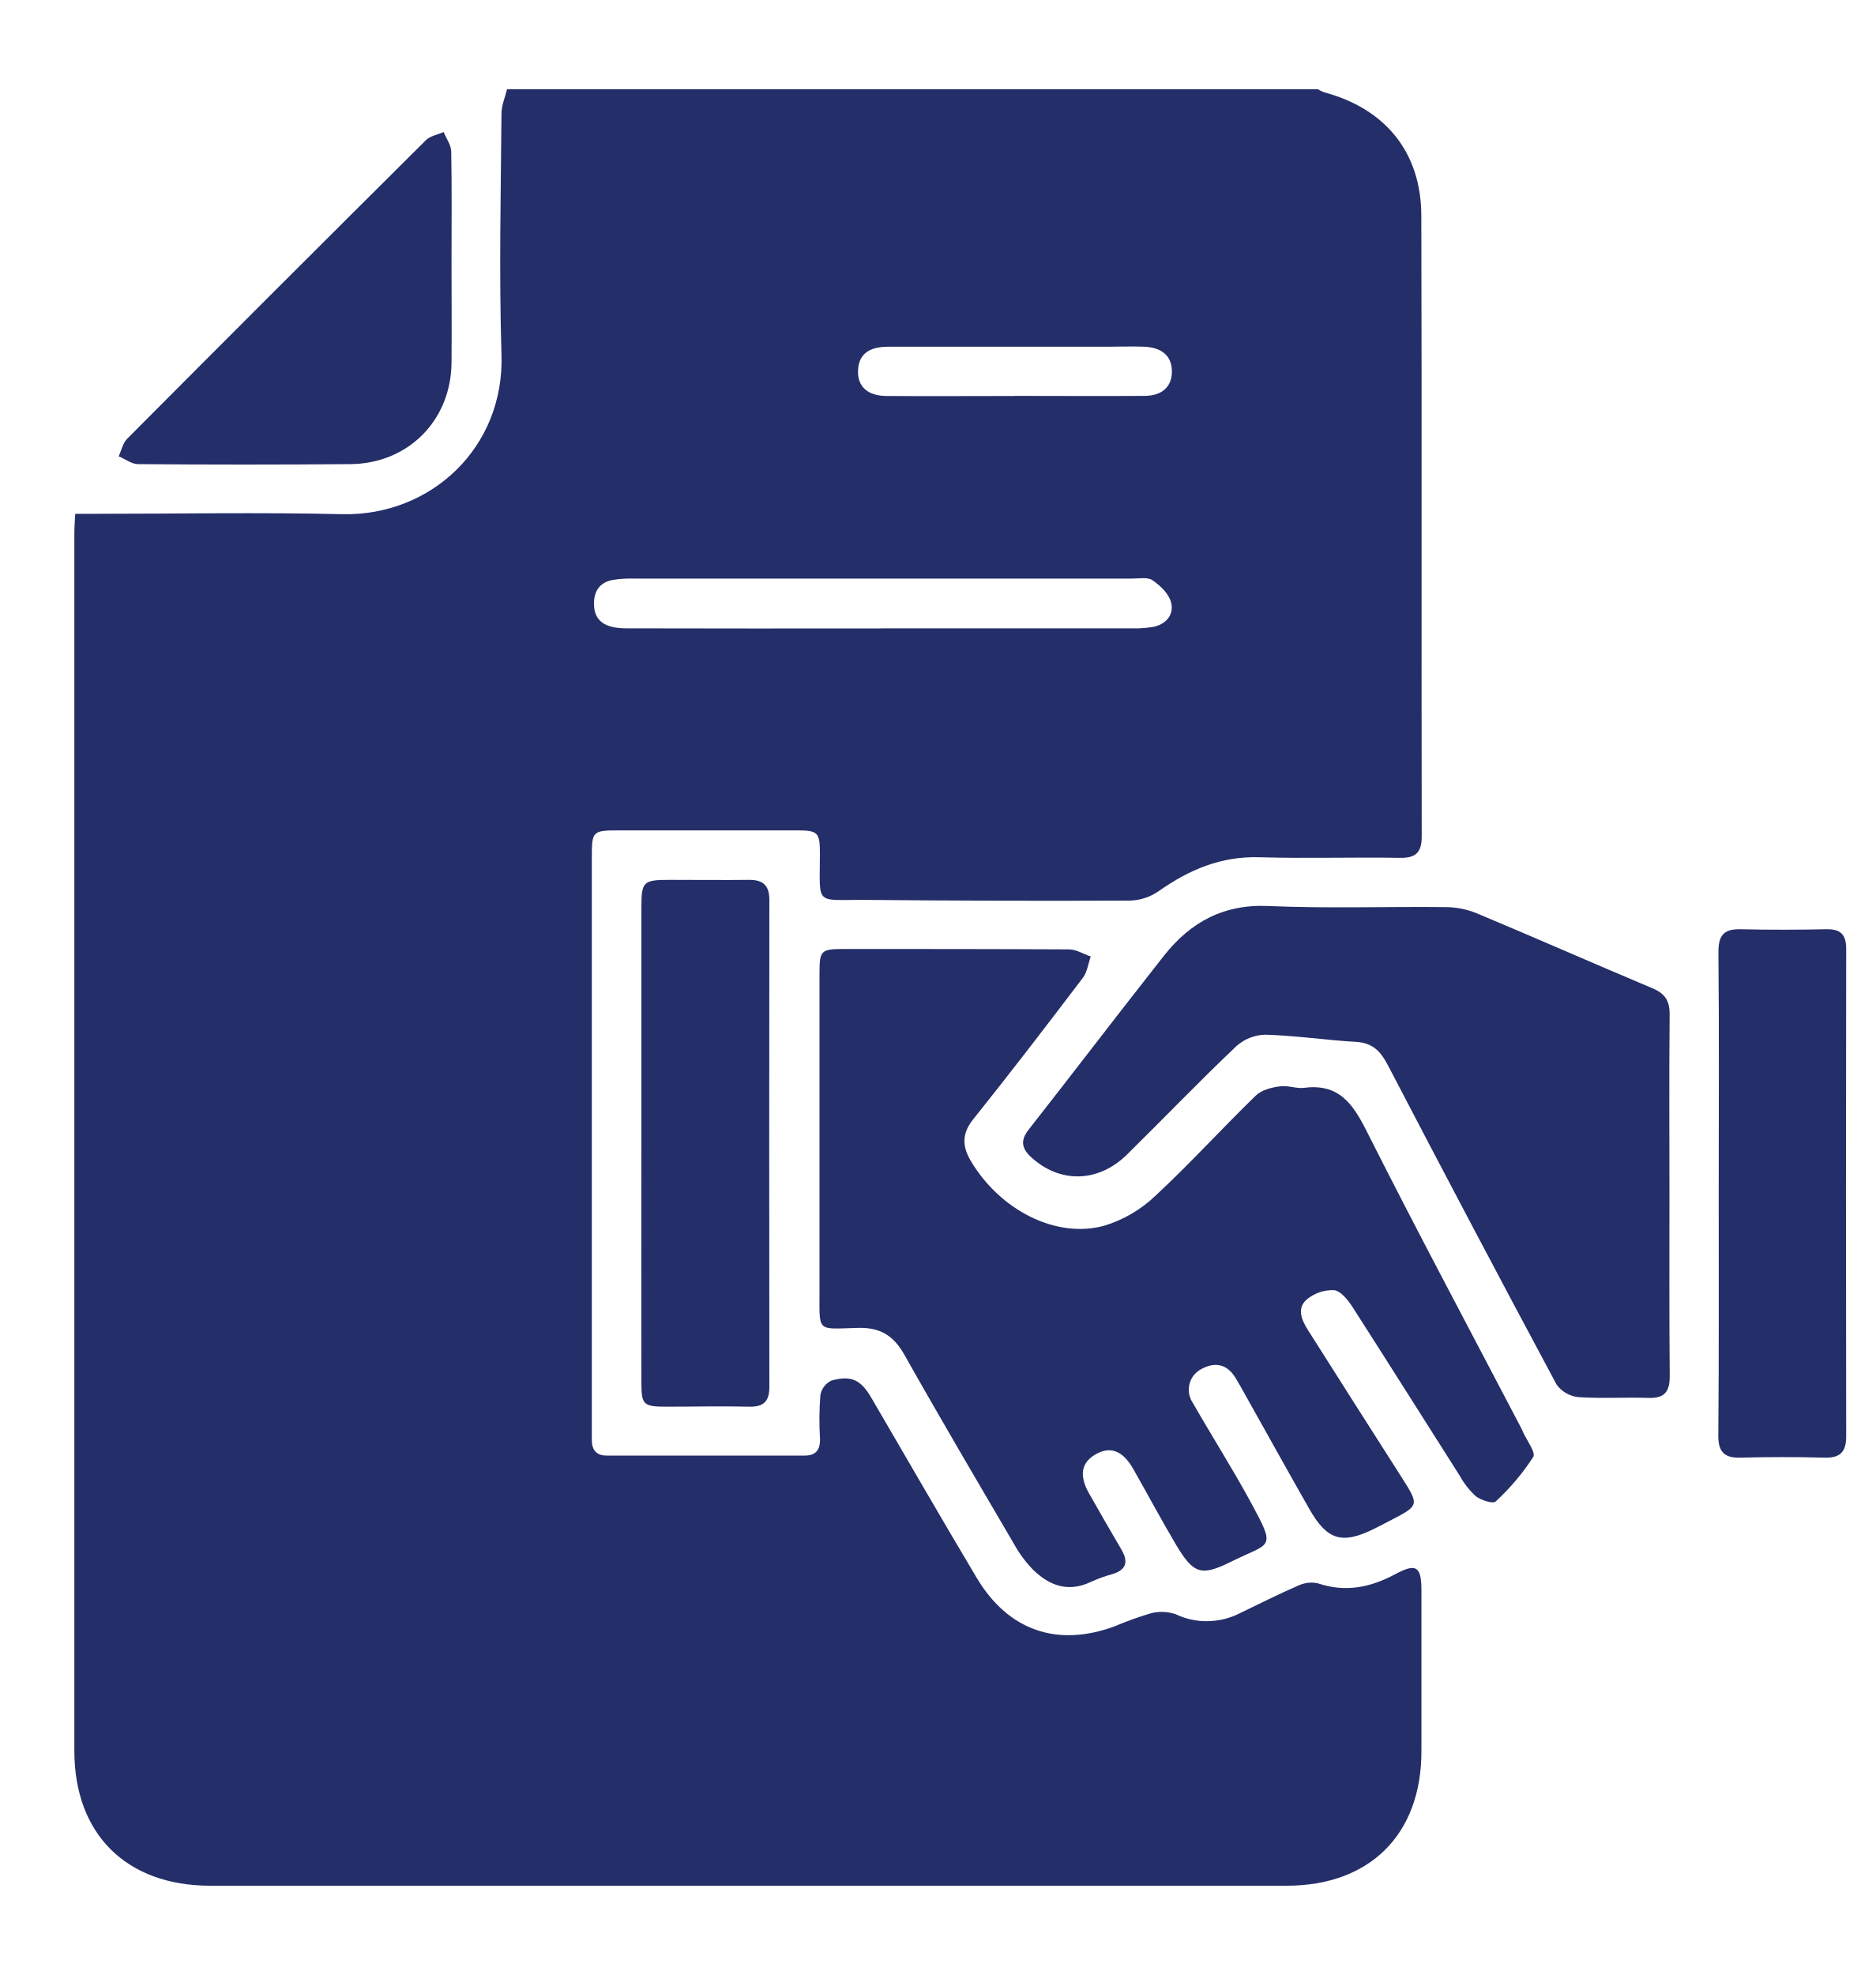
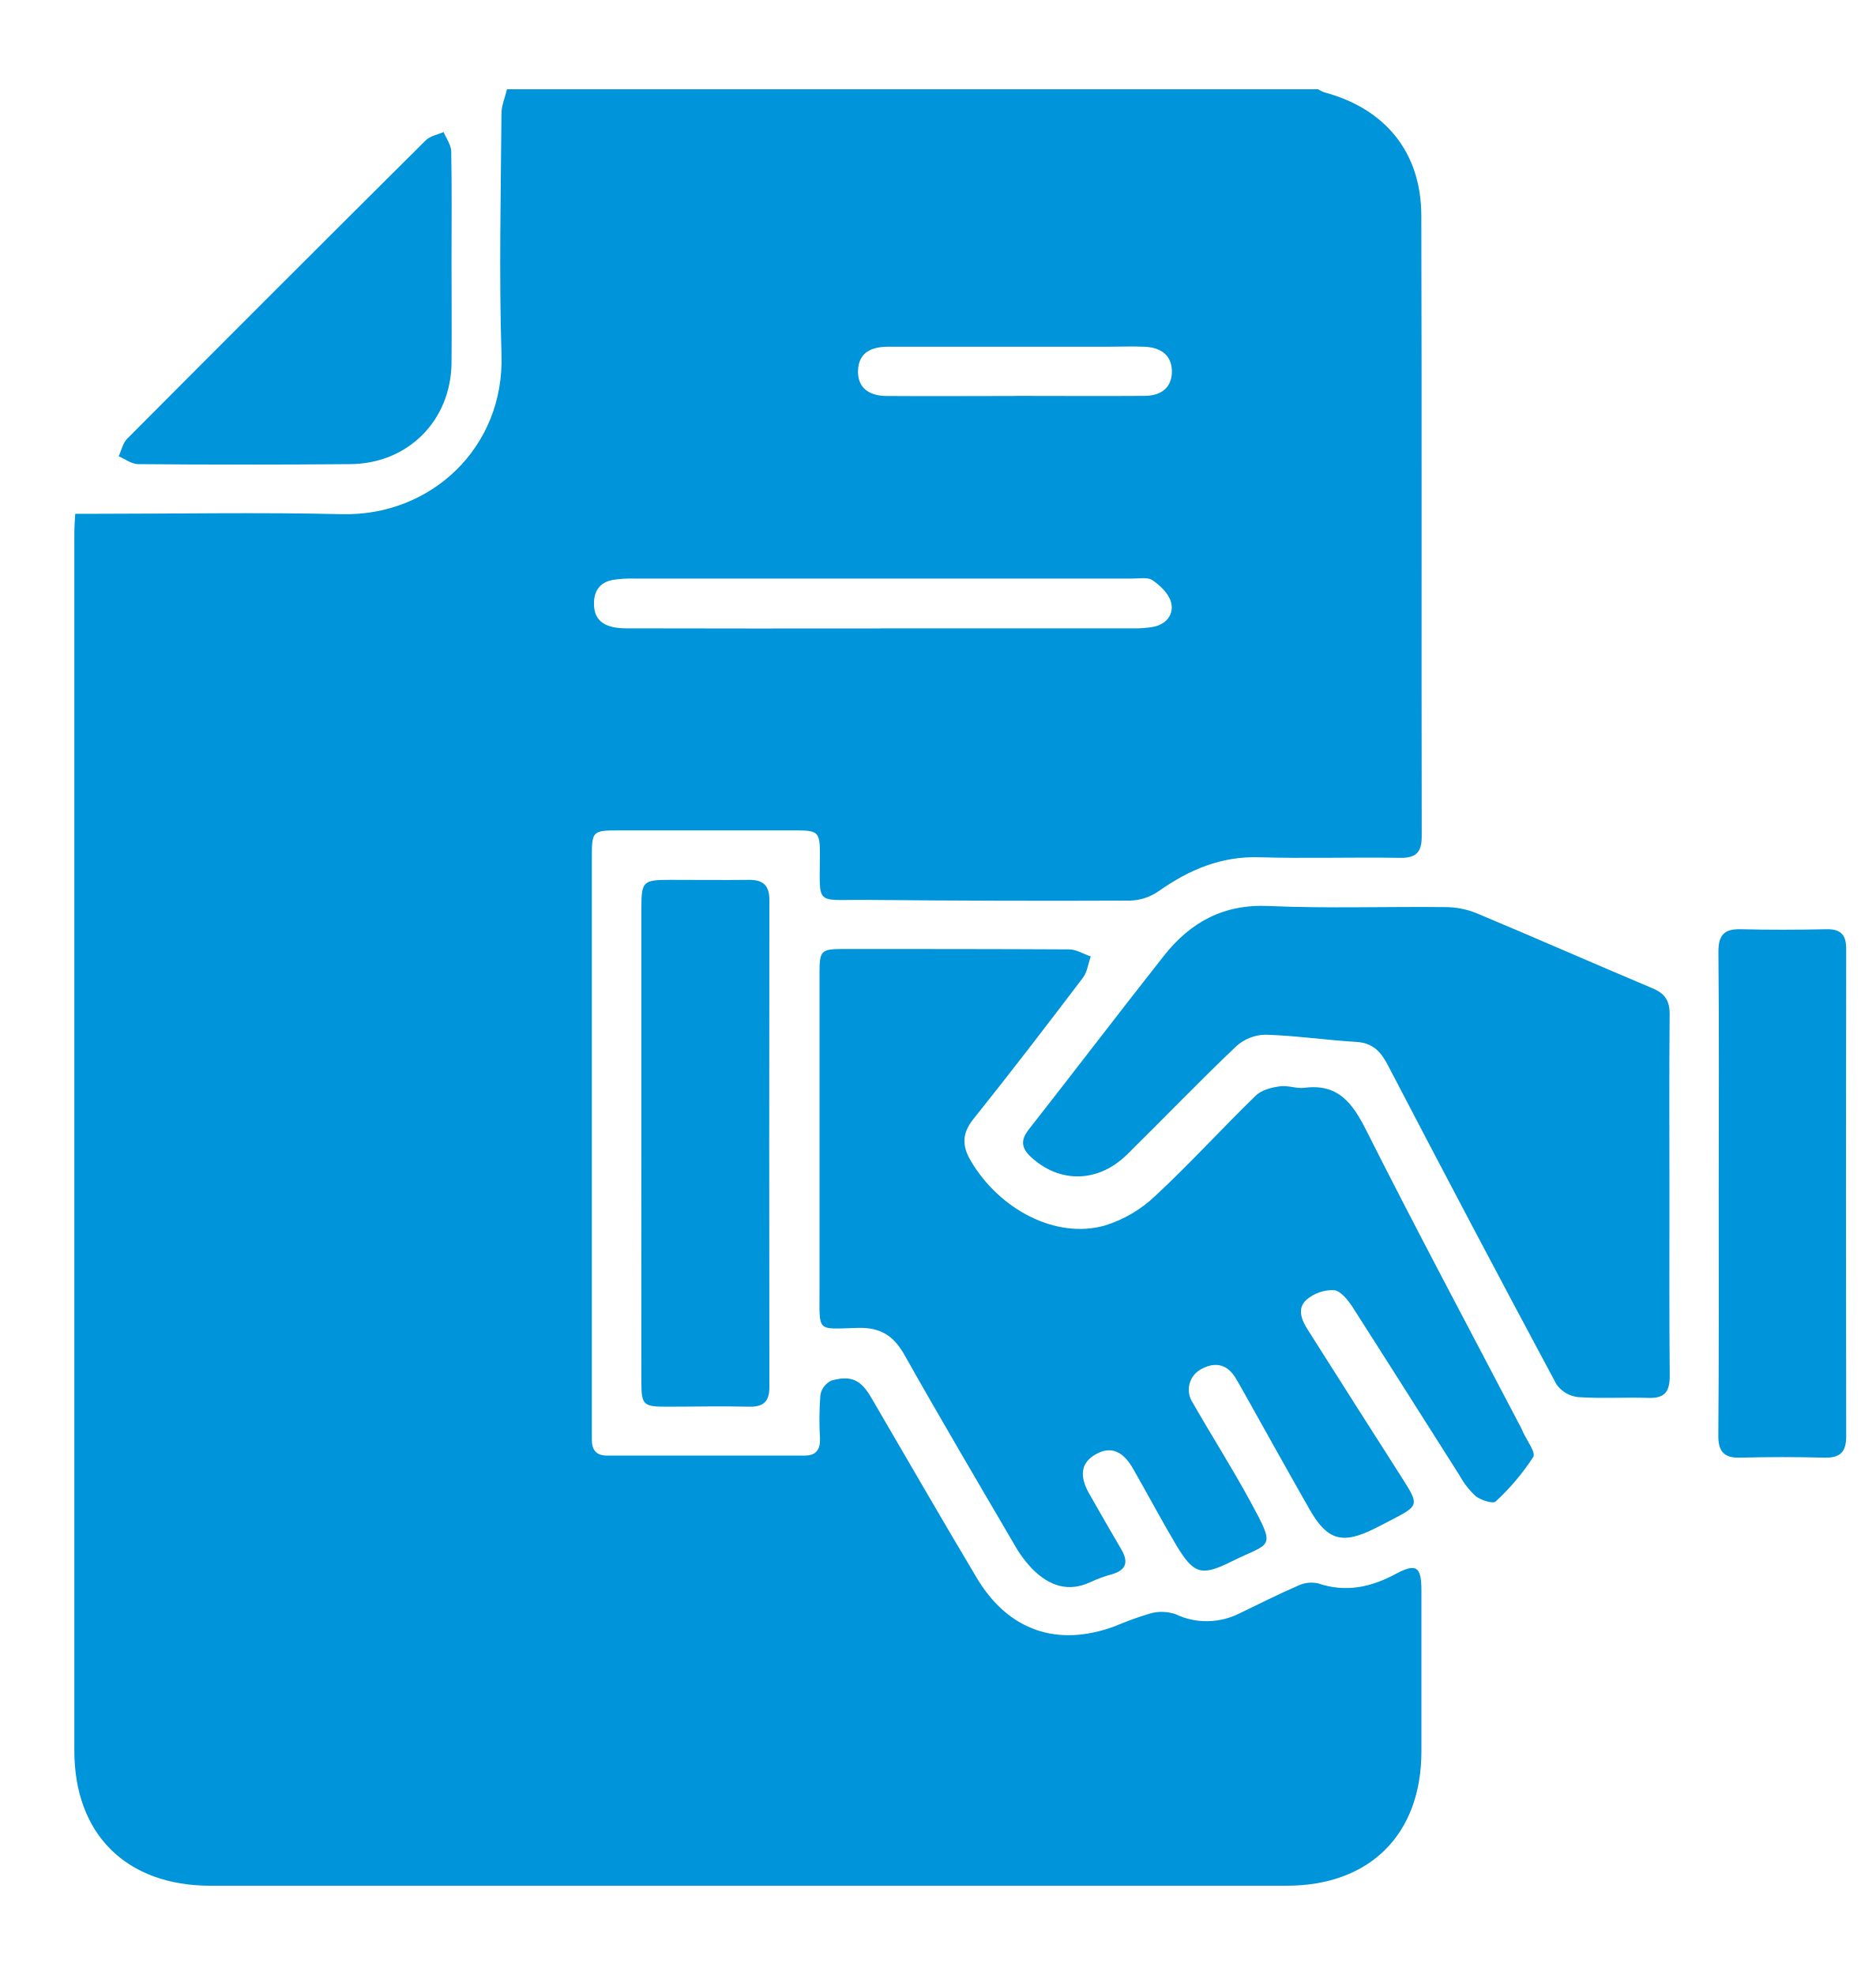
<svg xmlns="http://www.w3.org/2000/svg" width="19" height="20" viewBox="0 0 19 20" fill="none">
-   <path d="M5.135 0.904H13.35C13.369 0.917 13.39 0.927 13.412 0.935C14.029 1.1 14.393 1.541 14.395 2.182C14.401 4.279 14.395 6.375 14.399 8.471C14.399 8.631 14.341 8.69 14.178 8.687C13.703 8.679 13.228 8.695 12.756 8.681C12.367 8.669 12.043 8.807 11.734 9.025C11.649 9.084 11.549 9.117 11.445 9.12C10.556 9.124 9.667 9.121 8.779 9.113C8.244 9.108 8.304 9.185 8.304 8.643C8.304 8.43 8.284 8.409 8.071 8.409C7.472 8.409 6.874 8.409 6.275 8.409C5.999 8.409 5.994 8.414 5.994 8.685C5.994 10.61 5.994 12.534 5.994 14.459C5.994 14.501 5.994 14.542 5.994 14.583C5.994 14.684 6.042 14.74 6.143 14.74C6.813 14.74 7.482 14.74 8.152 14.74C8.264 14.74 8.308 14.68 8.305 14.57C8.296 14.422 8.297 14.274 8.309 14.127C8.314 14.095 8.327 14.066 8.347 14.04C8.366 14.015 8.391 13.995 8.419 13.981C8.622 13.924 8.719 13.973 8.825 14.155C9.18 14.763 9.531 15.373 9.892 15.978C10.212 16.514 10.709 16.683 11.289 16.469C11.409 16.418 11.531 16.374 11.656 16.337C11.738 16.315 11.825 16.319 11.906 16.346C12.008 16.395 12.119 16.419 12.232 16.417C12.345 16.415 12.456 16.388 12.556 16.337C12.753 16.242 12.949 16.143 13.15 16.056C13.212 16.027 13.282 16.019 13.349 16.034C13.629 16.129 13.884 16.074 14.135 15.939C14.343 15.828 14.395 15.862 14.396 16.101C14.396 16.646 14.396 17.191 14.396 17.735C14.396 18.577 13.873 19.096 13.03 19.096H2.131C1.279 19.096 0.753 18.574 0.753 17.728C0.753 13.619 0.753 9.509 0.753 5.399C0.753 5.337 0.758 5.275 0.762 5.203H0.974C1.804 5.203 2.634 5.187 3.464 5.207C4.364 5.228 5.111 4.532 5.079 3.589C5.054 2.779 5.072 1.967 5.079 1.156C5.077 1.072 5.115 0.988 5.135 0.904ZM8.921 6.363C9.773 6.363 10.626 6.363 11.478 6.363C11.549 6.365 11.62 6.359 11.69 6.346C11.819 6.316 11.892 6.216 11.86 6.098C11.837 6.012 11.752 5.93 11.674 5.877C11.627 5.842 11.537 5.859 11.466 5.859C9.784 5.859 8.103 5.859 6.422 5.859C6.351 5.857 6.28 5.861 6.21 5.872C6.071 5.896 6.011 5.99 6.016 6.126C6.021 6.287 6.125 6.363 6.345 6.363C7.204 6.365 8.062 6.365 8.921 6.364V6.363ZM10.274 4.009C10.712 4.009 11.15 4.012 11.588 4.009C11.773 4.009 11.869 3.914 11.869 3.761C11.868 3.607 11.77 3.518 11.587 3.511C11.463 3.506 11.338 3.511 11.214 3.511C10.474 3.511 9.735 3.511 8.995 3.511C8.793 3.511 8.695 3.594 8.69 3.754C8.685 3.913 8.785 4.009 8.979 4.01C9.411 4.013 9.842 4.01 10.274 4.01V4.009Z" fill="#242E69" />
-   <path d="M8.3 11.532C8.3 10.97 8.3 10.407 8.3 9.844C8.3 9.628 8.318 9.611 8.534 9.61C9.298 9.61 10.063 9.61 10.827 9.614C10.9 9.614 10.974 9.661 11.047 9.686C11.021 9.758 11.012 9.844 10.967 9.902C10.602 10.383 10.234 10.863 9.857 11.334C9.742 11.477 9.743 11.604 9.831 11.754C10.125 12.253 10.697 12.549 11.188 12.411C11.379 12.352 11.554 12.25 11.699 12.112C12.05 11.786 12.373 11.43 12.717 11.096C12.776 11.038 12.877 11.012 12.962 11.001C13.048 10.989 13.129 11.026 13.209 11.016C13.553 10.971 13.698 11.17 13.838 11.448C14.338 12.441 14.862 13.421 15.378 14.407C15.394 14.438 15.412 14.469 15.425 14.502C15.464 14.588 15.557 14.709 15.528 14.755C15.421 14.92 15.293 15.071 15.148 15.205C15.121 15.231 15 15.192 14.947 15.152C14.882 15.092 14.827 15.022 14.784 14.944C14.422 14.374 14.063 13.805 13.698 13.235C13.651 13.164 13.579 13.072 13.511 13.065C13.41 13.061 13.311 13.095 13.234 13.16C13.134 13.247 13.18 13.364 13.245 13.466C13.562 13.966 13.879 14.465 14.198 14.964C14.376 15.245 14.376 15.245 14.074 15.401C14.022 15.429 13.969 15.455 13.916 15.482C13.593 15.642 13.441 15.598 13.261 15.281C13.038 14.89 12.82 14.496 12.6 14.104C12.571 14.053 12.543 14.001 12.512 13.951C12.429 13.817 12.312 13.789 12.176 13.859C12.145 13.874 12.118 13.895 12.095 13.921C12.073 13.947 12.057 13.978 12.048 14.011C12.039 14.044 12.038 14.079 12.043 14.113C12.049 14.146 12.062 14.179 12.081 14.207C12.271 14.539 12.479 14.866 12.663 15.204C12.931 15.698 12.874 15.613 12.47 15.814C12.167 15.964 12.09 15.942 11.912 15.645C11.761 15.391 11.623 15.13 11.476 14.873C11.372 14.691 11.247 14.643 11.101 14.725C10.954 14.806 10.925 14.936 11.028 15.12C11.136 15.31 11.244 15.499 11.356 15.689C11.432 15.818 11.407 15.899 11.261 15.942C11.186 15.962 11.114 15.989 11.044 16.021C10.817 16.128 10.626 16.056 10.462 15.895C10.388 15.819 10.324 15.733 10.272 15.639C9.899 15.002 9.523 14.364 9.16 13.72C9.051 13.526 8.916 13.441 8.691 13.447C8.263 13.458 8.301 13.5 8.3 13.062C8.3 12.551 8.3 12.041 8.3 11.532Z" fill="#242E69" />
-   <path d="M16.908 12.104C16.908 12.714 16.905 13.324 16.911 13.934C16.911 14.093 16.86 14.161 16.696 14.156C16.458 14.148 16.221 14.164 15.983 14.148C15.94 14.143 15.897 14.129 15.86 14.107C15.822 14.085 15.789 14.055 15.764 14.019C15.188 12.945 14.62 11.868 14.057 10.788C13.985 10.649 13.905 10.562 13.739 10.551C13.431 10.533 13.125 10.487 12.818 10.478C12.71 10.479 12.606 10.52 12.525 10.591C12.145 10.951 11.786 11.326 11.414 11.692C11.121 11.979 10.733 11.985 10.442 11.717C10.347 11.629 10.333 11.548 10.417 11.441C10.877 10.854 11.329 10.261 11.791 9.675C12.059 9.337 12.395 9.153 12.851 9.175C13.448 9.201 14.048 9.179 14.647 9.186C14.752 9.187 14.857 9.208 14.955 9.248C15.55 9.497 16.14 9.757 16.734 10.007C16.861 10.06 16.911 10.131 16.91 10.273C16.904 10.884 16.908 11.494 16.908 12.104Z" fill="#242E69" />
-   <path d="M6.496 11.573C6.496 10.782 6.496 9.989 6.496 9.195C6.496 8.924 6.512 8.91 6.79 8.91C7.057 8.91 7.323 8.913 7.59 8.91C7.732 8.91 7.792 8.97 7.792 9.113C7.79 10.758 7.79 12.404 7.792 14.049C7.792 14.195 7.729 14.248 7.587 14.245C7.308 14.238 7.03 14.245 6.751 14.245C6.514 14.245 6.496 14.226 6.496 13.995C6.495 13.185 6.495 12.378 6.496 11.573Z" fill="#242E69" />
-   <path d="M17.407 12.07C17.407 11.26 17.412 10.449 17.404 9.639C17.404 9.466 17.464 9.406 17.631 9.41C17.921 9.417 18.211 9.416 18.501 9.41C18.643 9.408 18.699 9.466 18.698 9.611C18.695 11.256 18.695 12.901 18.698 14.544C18.698 14.708 18.634 14.765 18.476 14.761C18.191 14.753 17.906 14.754 17.621 14.761C17.458 14.765 17.402 14.695 17.403 14.537C17.41 13.715 17.407 12.893 17.407 12.07Z" fill="#242E69" />
-   <path d="M4.573 2.649C4.573 2.992 4.576 3.335 4.573 3.677C4.566 4.259 4.132 4.696 3.547 4.7C2.831 4.706 2.115 4.706 1.399 4.7C1.333 4.7 1.268 4.648 1.202 4.621C1.23 4.56 1.244 4.487 1.288 4.443C2.294 3.432 3.302 2.425 4.314 1.419C4.358 1.376 4.433 1.364 4.493 1.337C4.52 1.402 4.568 1.467 4.57 1.534C4.577 1.904 4.573 2.276 4.573 2.649Z" fill="#242E69" />
+   <path d="M5.135 0.904H13.35C13.369 0.917 13.39 0.927 13.412 0.935C14.029 1.1 14.393 1.541 14.395 2.182C14.401 4.279 14.395 6.375 14.399 8.471C14.399 8.631 14.341 8.69 14.178 8.687C13.703 8.679 13.228 8.695 12.756 8.681C12.367 8.669 12.043 8.807 11.734 9.025C11.649 9.084 11.549 9.117 11.445 9.12C10.556 9.124 9.667 9.121 8.779 9.113C8.244 9.108 8.304 9.185 8.304 8.643C8.304 8.43 8.284 8.409 8.071 8.409C7.472 8.409 6.874 8.409 6.275 8.409C5.999 8.409 5.994 8.414 5.994 8.685C5.994 10.61 5.994 12.534 5.994 14.459C5.994 14.501 5.994 14.542 5.994 14.583C5.994 14.684 6.042 14.74 6.143 14.74C6.813 14.74 7.482 14.74 8.152 14.74C8.264 14.74 8.308 14.68 8.305 14.57C8.296 14.422 8.297 14.274 8.309 14.127C8.314 14.095 8.327 14.066 8.347 14.04C8.366 14.015 8.391 13.995 8.419 13.981C8.622 13.924 8.719 13.973 8.825 14.155C9.18 14.763 9.531 15.373 9.892 15.978C10.212 16.514 10.709 16.683 11.289 16.469C11.409 16.418 11.531 16.374 11.656 16.337C11.738 16.315 11.825 16.319 11.906 16.346C12.008 16.395 12.119 16.419 12.232 16.417C12.345 16.415 12.456 16.388 12.556 16.337C12.753 16.242 12.949 16.143 13.15 16.056C13.212 16.027 13.282 16.019 13.349 16.034C13.629 16.129 13.884 16.074 14.135 15.939C14.343 15.828 14.395 15.862 14.396 16.101C14.396 16.646 14.396 17.191 14.396 17.735C14.396 18.577 13.873 19.096 13.03 19.096H2.131C1.279 19.096 0.753 18.574 0.753 17.728C0.753 13.619 0.753 9.509 0.753 5.399C0.753 5.337 0.758 5.275 0.762 5.203H0.974C1.804 5.203 2.634 5.187 3.464 5.207C4.364 5.228 5.111 4.532 5.079 3.589C5.054 2.779 5.072 1.967 5.079 1.156C5.077 1.072 5.115 0.988 5.135 0.904ZM8.921 6.363C9.773 6.363 10.626 6.363 11.478 6.363C11.549 6.365 11.62 6.359 11.69 6.346C11.819 6.316 11.892 6.216 11.86 6.098C11.837 6.012 11.752 5.93 11.674 5.877C11.627 5.842 11.537 5.859 11.466 5.859C9.784 5.859 8.103 5.859 6.422 5.859C6.351 5.857 6.28 5.861 6.21 5.872C6.071 5.896 6.011 5.99 6.016 6.126C6.021 6.287 6.125 6.363 6.345 6.363C7.204 6.365 8.062 6.365 8.921 6.364V6.363ZM10.274 4.009C10.712 4.009 11.15 4.012 11.588 4.009C11.773 4.009 11.869 3.914 11.869 3.761C11.868 3.607 11.77 3.518 11.587 3.511C11.463 3.506 11.338 3.511 11.214 3.511C10.474 3.511 9.735 3.511 8.995 3.511C8.793 3.511 8.695 3.594 8.69 3.754C8.685 3.913 8.785 4.009 8.979 4.01C9.411 4.013 9.842 4.01 10.274 4.01V4.009Z" fill="#0094DA" />
+   <path d="M8.3 11.532C8.3 10.97 8.3 10.407 8.3 9.844C8.3 9.628 8.318 9.611 8.534 9.61C9.298 9.61 10.063 9.61 10.827 9.614C10.9 9.614 10.974 9.661 11.047 9.686C11.021 9.758 11.012 9.844 10.967 9.902C10.602 10.383 10.234 10.863 9.857 11.334C9.742 11.477 9.743 11.604 9.831 11.754C10.125 12.253 10.697 12.549 11.188 12.411C11.379 12.352 11.554 12.25 11.699 12.112C12.05 11.786 12.373 11.43 12.717 11.096C12.776 11.038 12.877 11.012 12.962 11.001C13.048 10.989 13.129 11.026 13.209 11.016C13.553 10.971 13.698 11.17 13.838 11.448C14.338 12.441 14.862 13.421 15.378 14.407C15.394 14.438 15.412 14.469 15.425 14.502C15.464 14.588 15.557 14.709 15.528 14.755C15.421 14.92 15.293 15.071 15.148 15.205C15.121 15.231 15 15.192 14.947 15.152C14.882 15.092 14.827 15.022 14.784 14.944C14.422 14.374 14.063 13.805 13.698 13.235C13.651 13.164 13.579 13.072 13.511 13.065C13.41 13.061 13.311 13.095 13.234 13.16C13.134 13.247 13.18 13.364 13.245 13.466C13.562 13.966 13.879 14.465 14.198 14.964C14.376 15.245 14.376 15.245 14.074 15.401C14.022 15.429 13.969 15.455 13.916 15.482C13.593 15.642 13.441 15.598 13.261 15.281C13.038 14.89 12.82 14.496 12.6 14.104C12.571 14.053 12.543 14.001 12.512 13.951C12.429 13.817 12.312 13.789 12.176 13.859C12.145 13.874 12.118 13.895 12.095 13.921C12.073 13.947 12.057 13.978 12.048 14.011C12.039 14.044 12.038 14.079 12.043 14.113C12.049 14.146 12.062 14.179 12.081 14.207C12.271 14.539 12.479 14.866 12.663 15.204C12.931 15.698 12.874 15.613 12.47 15.814C12.167 15.964 12.09 15.942 11.912 15.645C11.761 15.391 11.623 15.13 11.476 14.873C11.372 14.691 11.247 14.643 11.101 14.725C10.954 14.806 10.925 14.936 11.028 15.12C11.136 15.31 11.244 15.499 11.356 15.689C11.432 15.818 11.407 15.899 11.261 15.942C11.186 15.962 11.114 15.989 11.044 16.021C10.817 16.128 10.626 16.056 10.462 15.895C10.388 15.819 10.324 15.733 10.272 15.639C9.899 15.002 9.523 14.364 9.16 13.72C9.051 13.526 8.916 13.441 8.691 13.447C8.263 13.458 8.301 13.5 8.3 13.062C8.3 12.551 8.3 12.041 8.3 11.532Z" fill="#0094DA" />
+   <path d="M16.908 12.104C16.908 12.714 16.905 13.324 16.911 13.934C16.911 14.093 16.86 14.161 16.696 14.156C16.458 14.148 16.221 14.164 15.983 14.148C15.94 14.143 15.897 14.129 15.86 14.107C15.822 14.085 15.789 14.055 15.764 14.019C15.188 12.945 14.62 11.868 14.057 10.788C13.985 10.649 13.905 10.562 13.739 10.551C13.431 10.533 13.125 10.487 12.818 10.478C12.71 10.479 12.606 10.52 12.525 10.591C12.145 10.951 11.786 11.326 11.414 11.692C11.121 11.979 10.733 11.985 10.442 11.717C10.347 11.629 10.333 11.548 10.417 11.441C10.877 10.854 11.329 10.261 11.791 9.675C12.059 9.337 12.395 9.153 12.851 9.175C13.448 9.201 14.048 9.179 14.647 9.186C14.752 9.187 14.857 9.208 14.955 9.248C15.55 9.497 16.14 9.757 16.734 10.007C16.861 10.06 16.911 10.131 16.91 10.273C16.904 10.884 16.908 11.494 16.908 12.104Z" fill="#0094DA" />
+   <path d="M6.496 11.573C6.496 10.782 6.496 9.989 6.496 9.195C6.496 8.924 6.512 8.91 6.79 8.91C7.057 8.91 7.323 8.913 7.59 8.91C7.732 8.91 7.792 8.97 7.792 9.113C7.79 10.758 7.79 12.404 7.792 14.049C7.792 14.195 7.729 14.248 7.587 14.245C7.308 14.238 7.03 14.245 6.751 14.245C6.514 14.245 6.496 14.226 6.496 13.995C6.495 13.185 6.495 12.378 6.496 11.573Z" fill="#0094DA" />
+   <path d="M17.407 12.07C17.407 11.26 17.412 10.449 17.404 9.639C17.404 9.466 17.464 9.406 17.631 9.41C17.921 9.417 18.211 9.416 18.501 9.41C18.643 9.408 18.699 9.466 18.698 9.611C18.695 11.256 18.695 12.901 18.698 14.544C18.698 14.708 18.634 14.765 18.476 14.761C18.191 14.753 17.906 14.754 17.621 14.761C17.458 14.765 17.402 14.695 17.403 14.537C17.41 13.715 17.407 12.893 17.407 12.07Z" fill="#0094DA" />
+   <path d="M4.573 2.649C4.573 2.992 4.576 3.335 4.573 3.677C4.566 4.259 4.132 4.696 3.547 4.7C2.831 4.706 2.115 4.706 1.399 4.7C1.333 4.7 1.268 4.648 1.202 4.621C1.23 4.56 1.244 4.487 1.288 4.443C2.294 3.432 3.302 2.425 4.314 1.419C4.358 1.376 4.433 1.364 4.493 1.337C4.52 1.402 4.568 1.467 4.57 1.534C4.577 1.904 4.573 2.276 4.573 2.649Z" fill="#0094DA" />
</svg>
